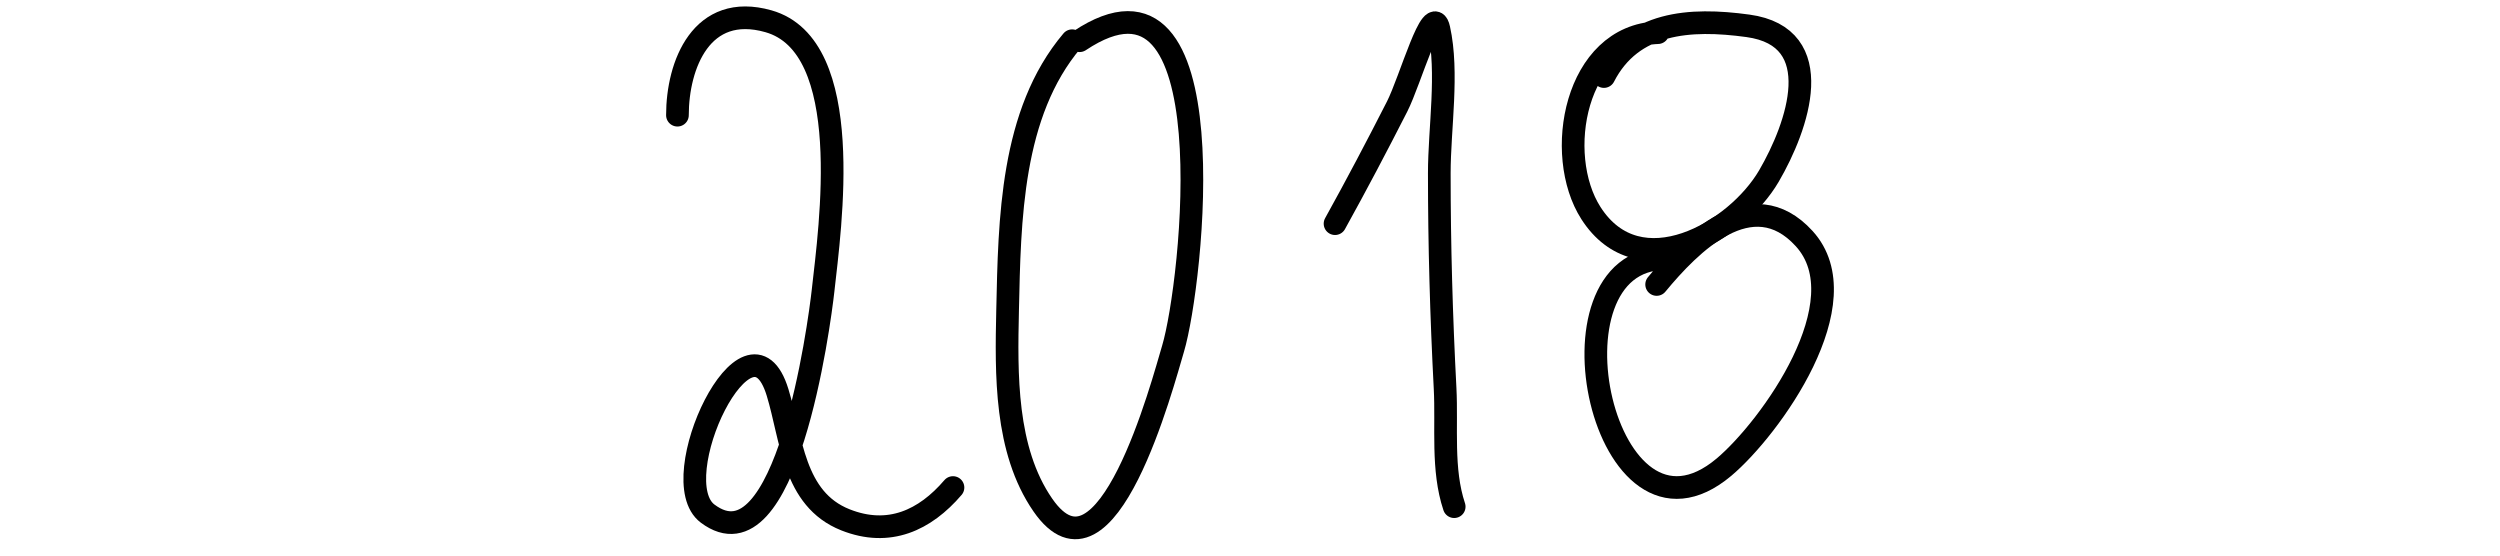
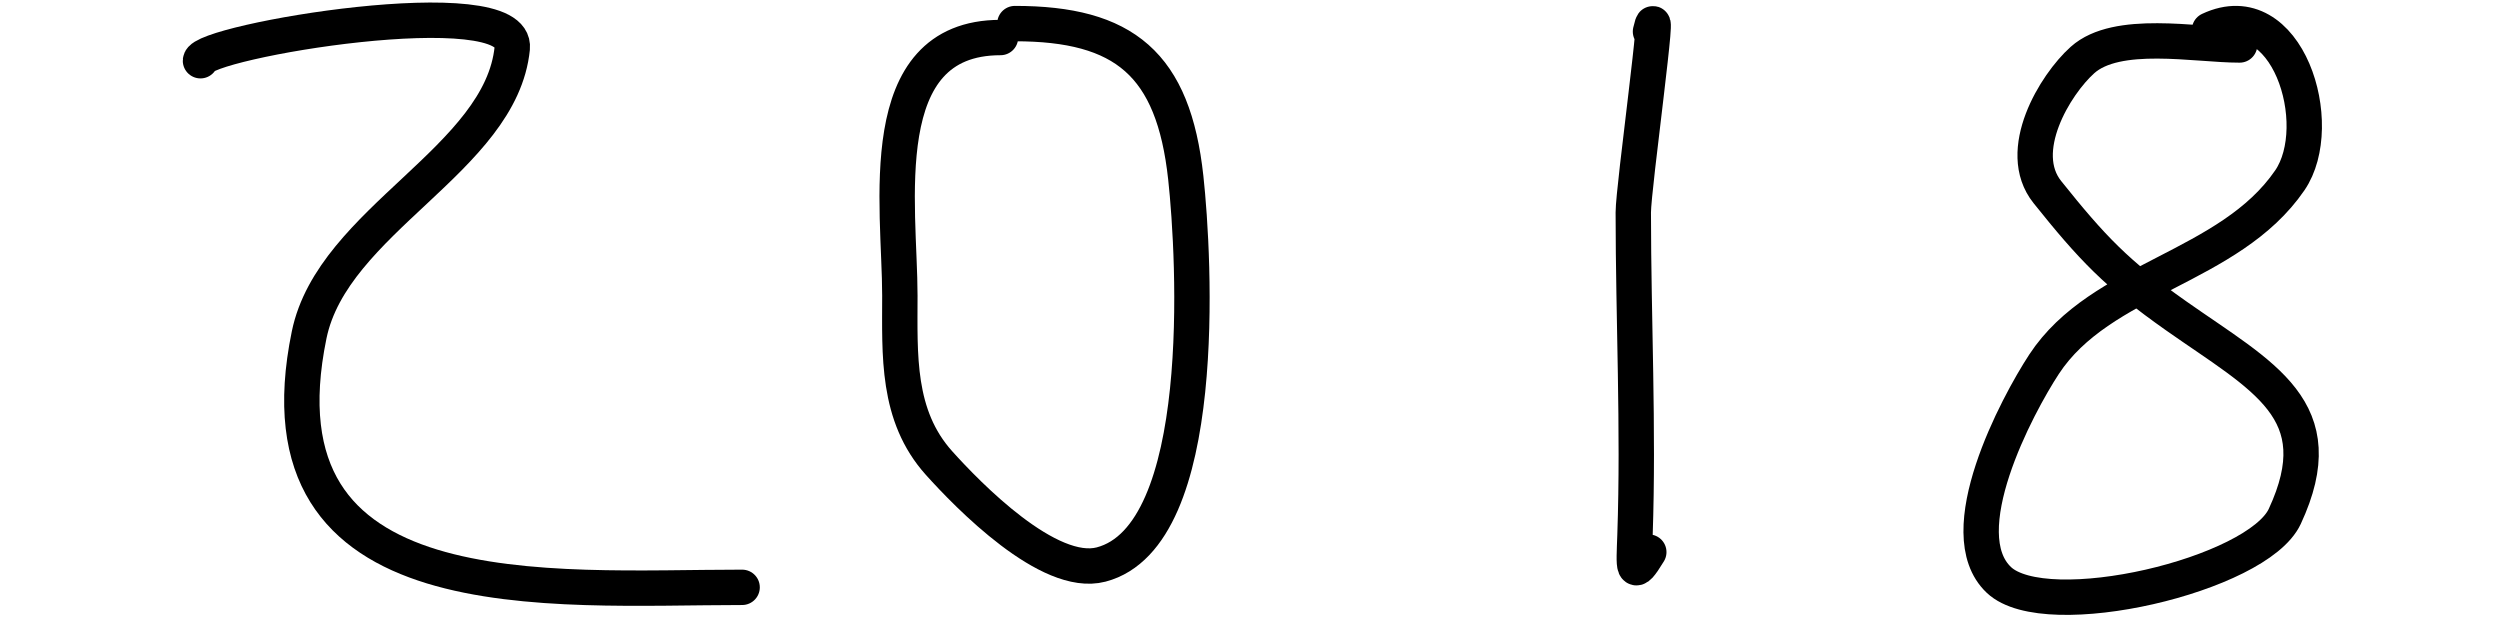
- <svg xmlns="http://www.w3.org/2000/svg" width="180" height="40" viewBox="0 0 105 49" fill="none">
-   <path d="M2 10.159C2 5.733 4.11 0.197 10.028 1.875C17.764 4.069 15.463 20.034 14.845 25.631C14.512 28.648 11.592 50.497 4.664 45.3C0.668 42.303 8.3 26.325 10.831 34.608C12.079 38.693 12.193 44.012 16.816 45.848C20.662 47.375 23.832 45.885 26.303 43.001" stroke="black" stroke-width="2" stroke-linecap="round" />
-   <path d="M36.813 3.591C31.408 9.978 31.296 19.4 31.12 27.383C30.998 32.962 30.874 39.679 34.222 44.534C39.849 52.694 44.809 33.77 45.717 30.74C47.408 25.091 50.766 -5.273 37.47 3.591" stroke="black" stroke-width="2" stroke-linecap="round" />
-   <path d="M60 19.727C61.89 16.317 63.704 12.875 65.474 9.4C66.652 7.087 68.596 0.006 69.159 2.54C70.018 6.402 69.196 11.351 69.196 15.275C69.196 21.632 69.377 27.907 69.707 34.251C69.884 37.669 69.413 41.398 70.51 44.688" stroke="black" stroke-width="2" stroke-linecap="round" />
-   <path d="M88.479 2.88C81.165 3.154 79.259 13.629 82.57 18.794C86.819 25.426 95.378 20.485 98.27 15.525C100.827 11.14 103.59 3.263 96.418 2.278C91.279 1.572 86.189 1.927 83.716 6.751" stroke="black" stroke-width="2" stroke-linecap="round" />
-   <path d="M89.119 22.813C77.843 22.813 83.676 50.149 94.306 41.201C98.37 37.78 106.452 26.604 101.376 21.042C96.737 15.958 91.302 21.539 88.366 25.09" stroke="black" stroke-width="2" stroke-linecap="round" />
+ <svg xmlns="http://www.w3.org/2000/svg" width="80" height="20" viewBox="0 0 182 53" fill="none">
+   <path d="M2 5.15C2 3.532 28.953 -1.057 28.439 4.087C27.494 13.532 13.218 18.67 11.215 28.4C6.31 52.223 31.656 49.806 47.932 49.806" stroke="black" stroke-width="3" stroke-linecap="round" />
+   <path d="M69.842 3.183C58.875 3.183 61.308 17.501 61.308 25.067C61.308 30.086 61.01 35.233 64.626 39.262C67.094 42.01 73.933 49.036 78.376 47.871C87.626 45.445 86.288 21.827 85.555 15.078C84.507 5.415 80.332 2 71.061 2" stroke="black" stroke-width="3" stroke-linecap="round" />
+   <path d="M124.961 2.677C125.937 -1.581 123.502 15.915 123.503 18.017C123.508 27.132 123.959 36.251 123.648 45.362C123.549 48.264 123.404 49.14 124.818 46.818" stroke="black" stroke-width="3" stroke-linecap="round" />
+   <path d="M172.368 2.538C178.973 -0.57 182.4 10.592 179.173 15.297C174.048 22.772 163.146 23.546 158.334 30.891C156.042 34.389 150.284 45.191 154.506 49.179C158.521 52.97 176.434 48.767 178.748 43.792C182.956 34.744 176.923 31.98 169.533 26.78C164.483 23.227 162.38 20.993 158.617 16.289C155.838 12.815 159.27 7.17 161.594 5.09C164.525 2.468 171.162 3.814 174.92 3.814" stroke="black" stroke-width="3" stroke-linecap="round" />
</svg>
